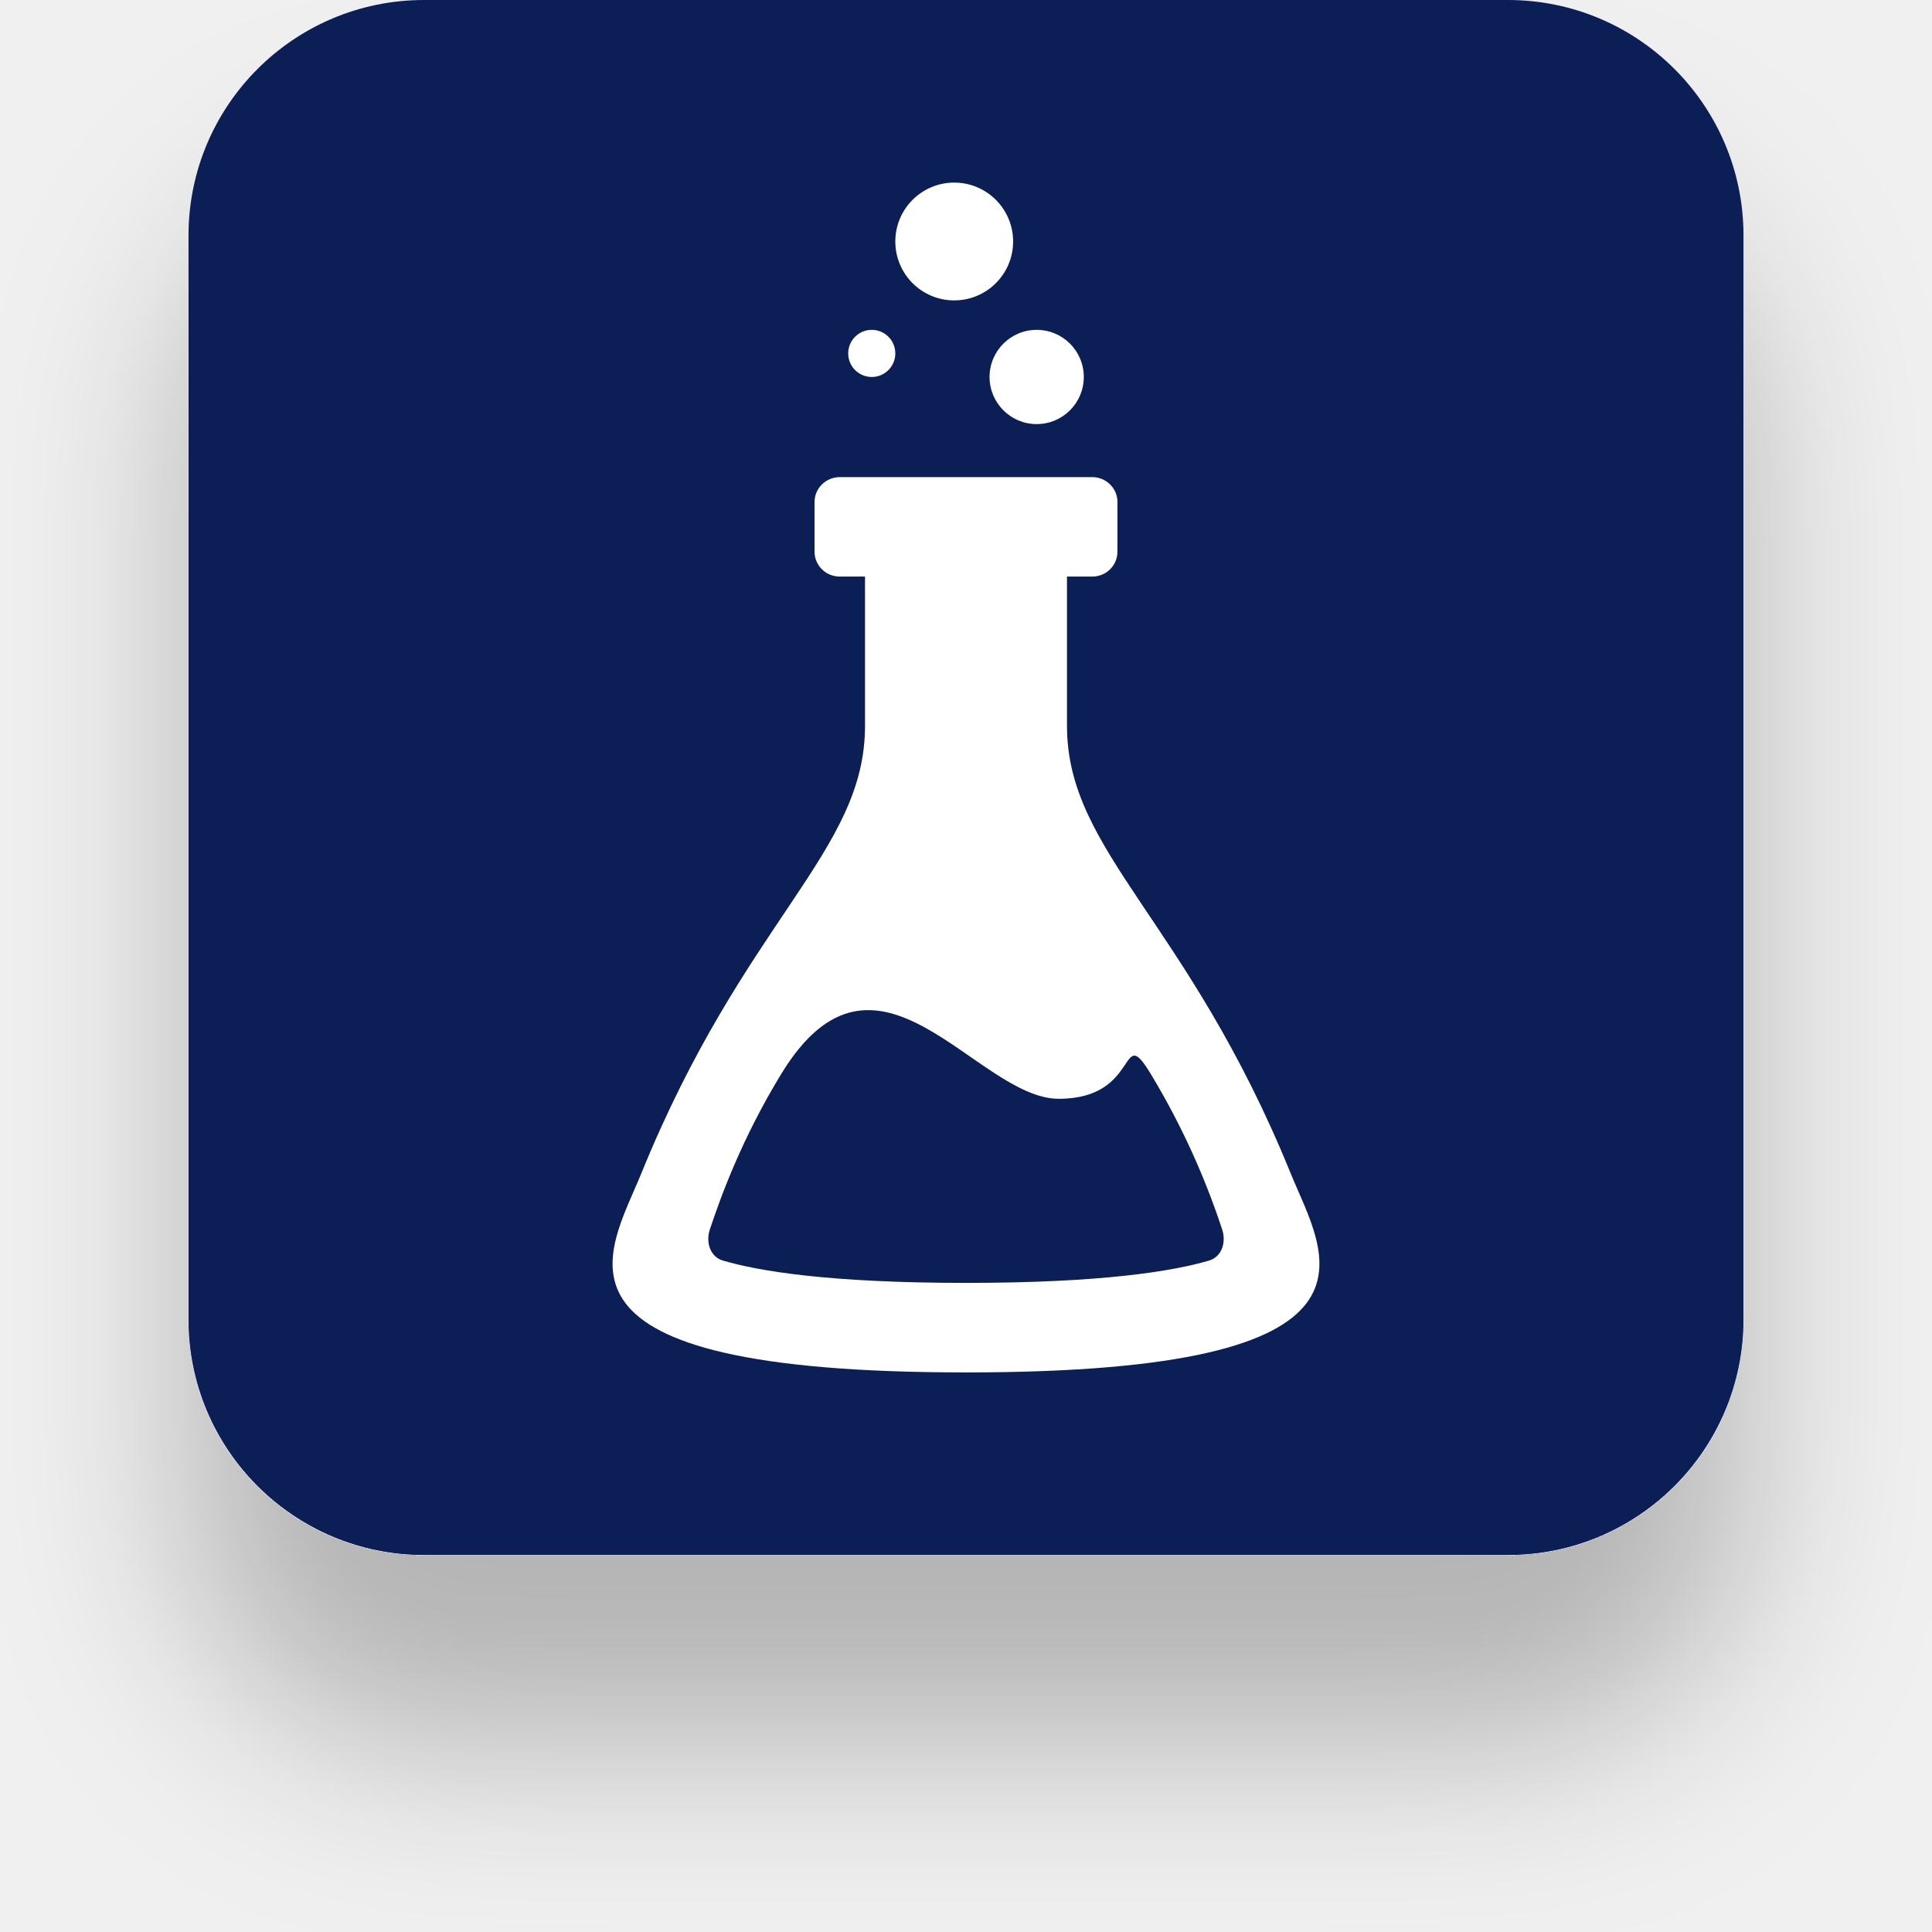
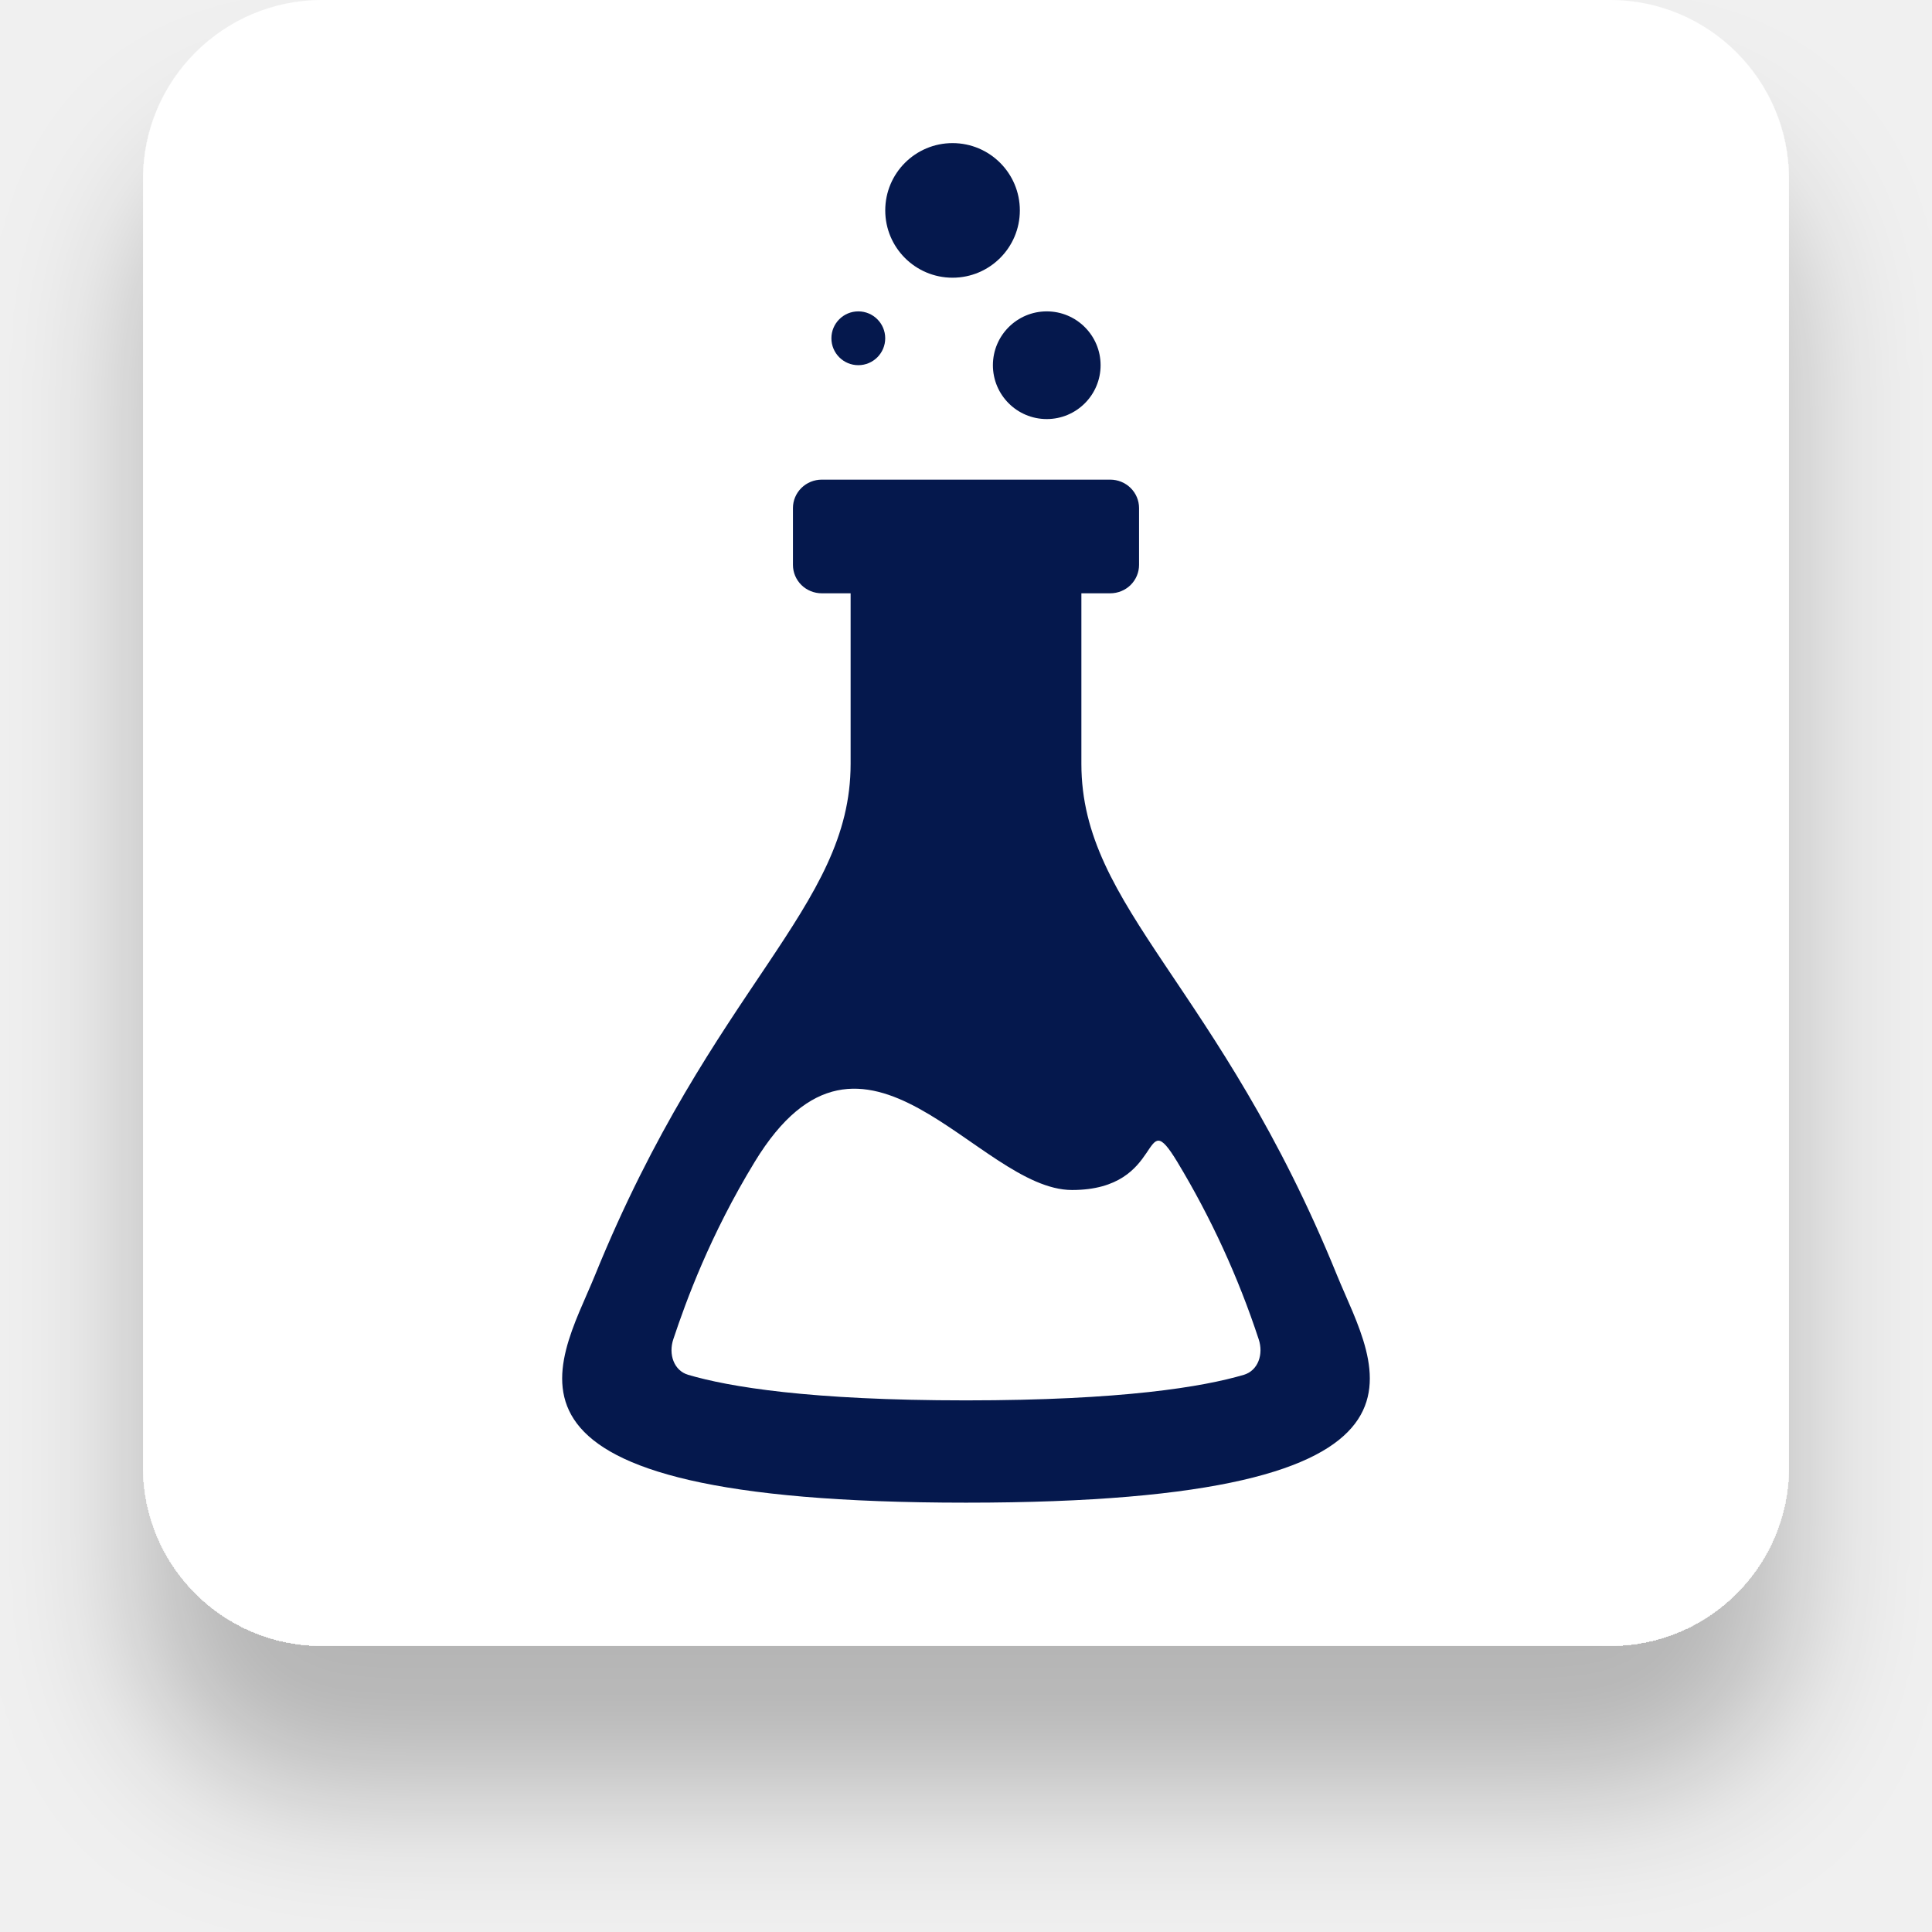
- <svg xmlns="http://www.w3.org/2000/svg" width="41" height="41" viewBox="0 0 41 41" fill="none">
-   <g filter="url(#filter0_d_244_231)">
-     <rect x="4" width="33" height="33" rx="5" fill="#0B1F56" />
-     <path fill-rule="evenodd" clip-rule="evenodd" d="M27.391 24.903C25.2 19.512 22.643 18.091 22.643 15.403V12.236H23.178C23.32 12.236 23.457 12.181 23.557 12.082C23.658 11.983 23.714 11.848 23.714 11.708V10.653C23.714 10.513 23.658 10.379 23.557 10.28C23.457 10.181 23.32 10.125 23.178 10.125H17.822C17.68 10.125 17.543 10.181 17.443 10.28C17.342 10.379 17.286 10.513 17.286 10.653V11.708C17.286 11.848 17.342 11.983 17.443 12.082C17.543 12.181 17.68 12.236 17.822 12.236H18.357V15.403C18.357 18.091 15.8 19.512 13.609 24.903C12.911 26.618 11.12 29.125 20.5 29.125C29.88 29.125 28.089 26.618 27.391 24.903ZM25.659 26.751C24.907 26.973 23.41 27.225 20.5 27.225C17.59 27.225 16.093 26.973 15.341 26.751C15.075 26.673 14.971 26.368 15.065 26.088C15.301 25.381 15.745 24.159 16.577 22.794C18.608 19.459 20.715 23.318 22.469 23.318C24.223 23.318 23.742 21.671 24.423 22.794C25.05 23.833 25.557 24.938 25.935 26.088C26.029 26.368 25.925 26.672 25.659 26.751Z" fill="white" />
-     <circle cx="22" cy="8" r="1" fill="white" />
-     <circle cx="18.5" cy="7.5" r="0.5" fill="white" />
-     <circle cx="20.25" cy="5.125" r="1.25" fill="white" />
+ <svg xmlns="http://www.w3.org/2000/svg" width="54" height="54" viewBox="0 0 54 54" fill="none">
+   <g filter="url(#filter0_d_216_206)">
+     <rect x="4" width="46" height="46" rx="5" fill="white" />
+     <path fill-rule="evenodd" clip-rule="evenodd" d="M37.371 35.646C34.074 27.533 30.225 25.395 30.225 21.349V16.583H31.031C31.245 16.583 31.45 16.499 31.601 16.351C31.752 16.201 31.837 15.999 31.837 15.789V14.2C31.837 13.99 31.752 13.788 31.601 13.639C31.45 13.49 31.245 13.406 31.031 13.406H22.969C22.755 13.406 22.55 13.49 22.399 13.639C22.248 13.788 22.163 13.99 22.163 14.2V15.789C22.163 15.999 22.248 16.201 22.399 16.351C22.55 16.499 22.755 16.583 22.969 16.583H23.775V21.349C23.775 25.395 19.927 27.533 16.629 35.646C15.579 38.227 12.884 42 27 42C41.116 42 38.42 38.227 37.371 35.646ZM34.764 38.427C33.632 38.761 31.379 39.141 27 39.141C22.621 39.141 20.368 38.761 19.236 38.427C18.835 38.31 18.678 37.851 18.82 37.43C19.175 36.365 19.844 34.526 21.096 32.472C24.152 27.454 27.324 33.261 29.964 33.261C32.603 33.261 31.879 30.782 32.904 32.472C33.848 34.036 34.611 35.699 35.18 37.43C35.322 37.851 35.165 38.308 34.764 38.427Z" fill="#05184D" />
+     <circle cx="29.257" cy="10.208" r="1.505" fill="#05184D" />
+     <circle cx="23.99" cy="9.455" r="0.752" fill="#05184D" />
+     <circle cx="26.624" cy="5.881" r="1.881" fill="#05184D" />
  </g>
  <defs>
-     <filter id="filter0_d_244_231" x="0" y="0" width="41" height="41" filterUnits="userSpaceOnUse" color-interpolation-filters="sRGB">
+     <filter id="filter0_d_216_206" x="0" y="0" width="54" height="54" filterUnits="userSpaceOnUse" color-interpolation-filters="sRGB">
      <feFlood flood-opacity="0" result="BackgroundImageFix" />
      <feColorMatrix in="SourceAlpha" type="matrix" values="0 0 0 0 0 0 0 0 0 0 0 0 0 0 0 0 0 0 127 0" result="hardAlpha" />
      <feOffset dy="4" />
      <feGaussianBlur stdDeviation="2" />
      <feComposite in2="hardAlpha" operator="out" />
      <feColorMatrix type="matrix" values="0 0 0 0 0 0 0 0 0 0 0 0 0 0 0 0 0 0 0.25 0" />
-       <feBlend mode="normal" in2="BackgroundImageFix" result="effect1_dropShadow_244_231" />
-       <feBlend mode="normal" in="SourceGraphic" in2="effect1_dropShadow_244_231" result="shape" />
+       <feBlend mode="normal" in2="BackgroundImageFix" result="effect1_dropShadow_216_206" />
+       <feBlend mode="normal" in="SourceGraphic" in2="effect1_dropShadow_216_206" result="shape" />
    </filter>
  </defs>
</svg>
